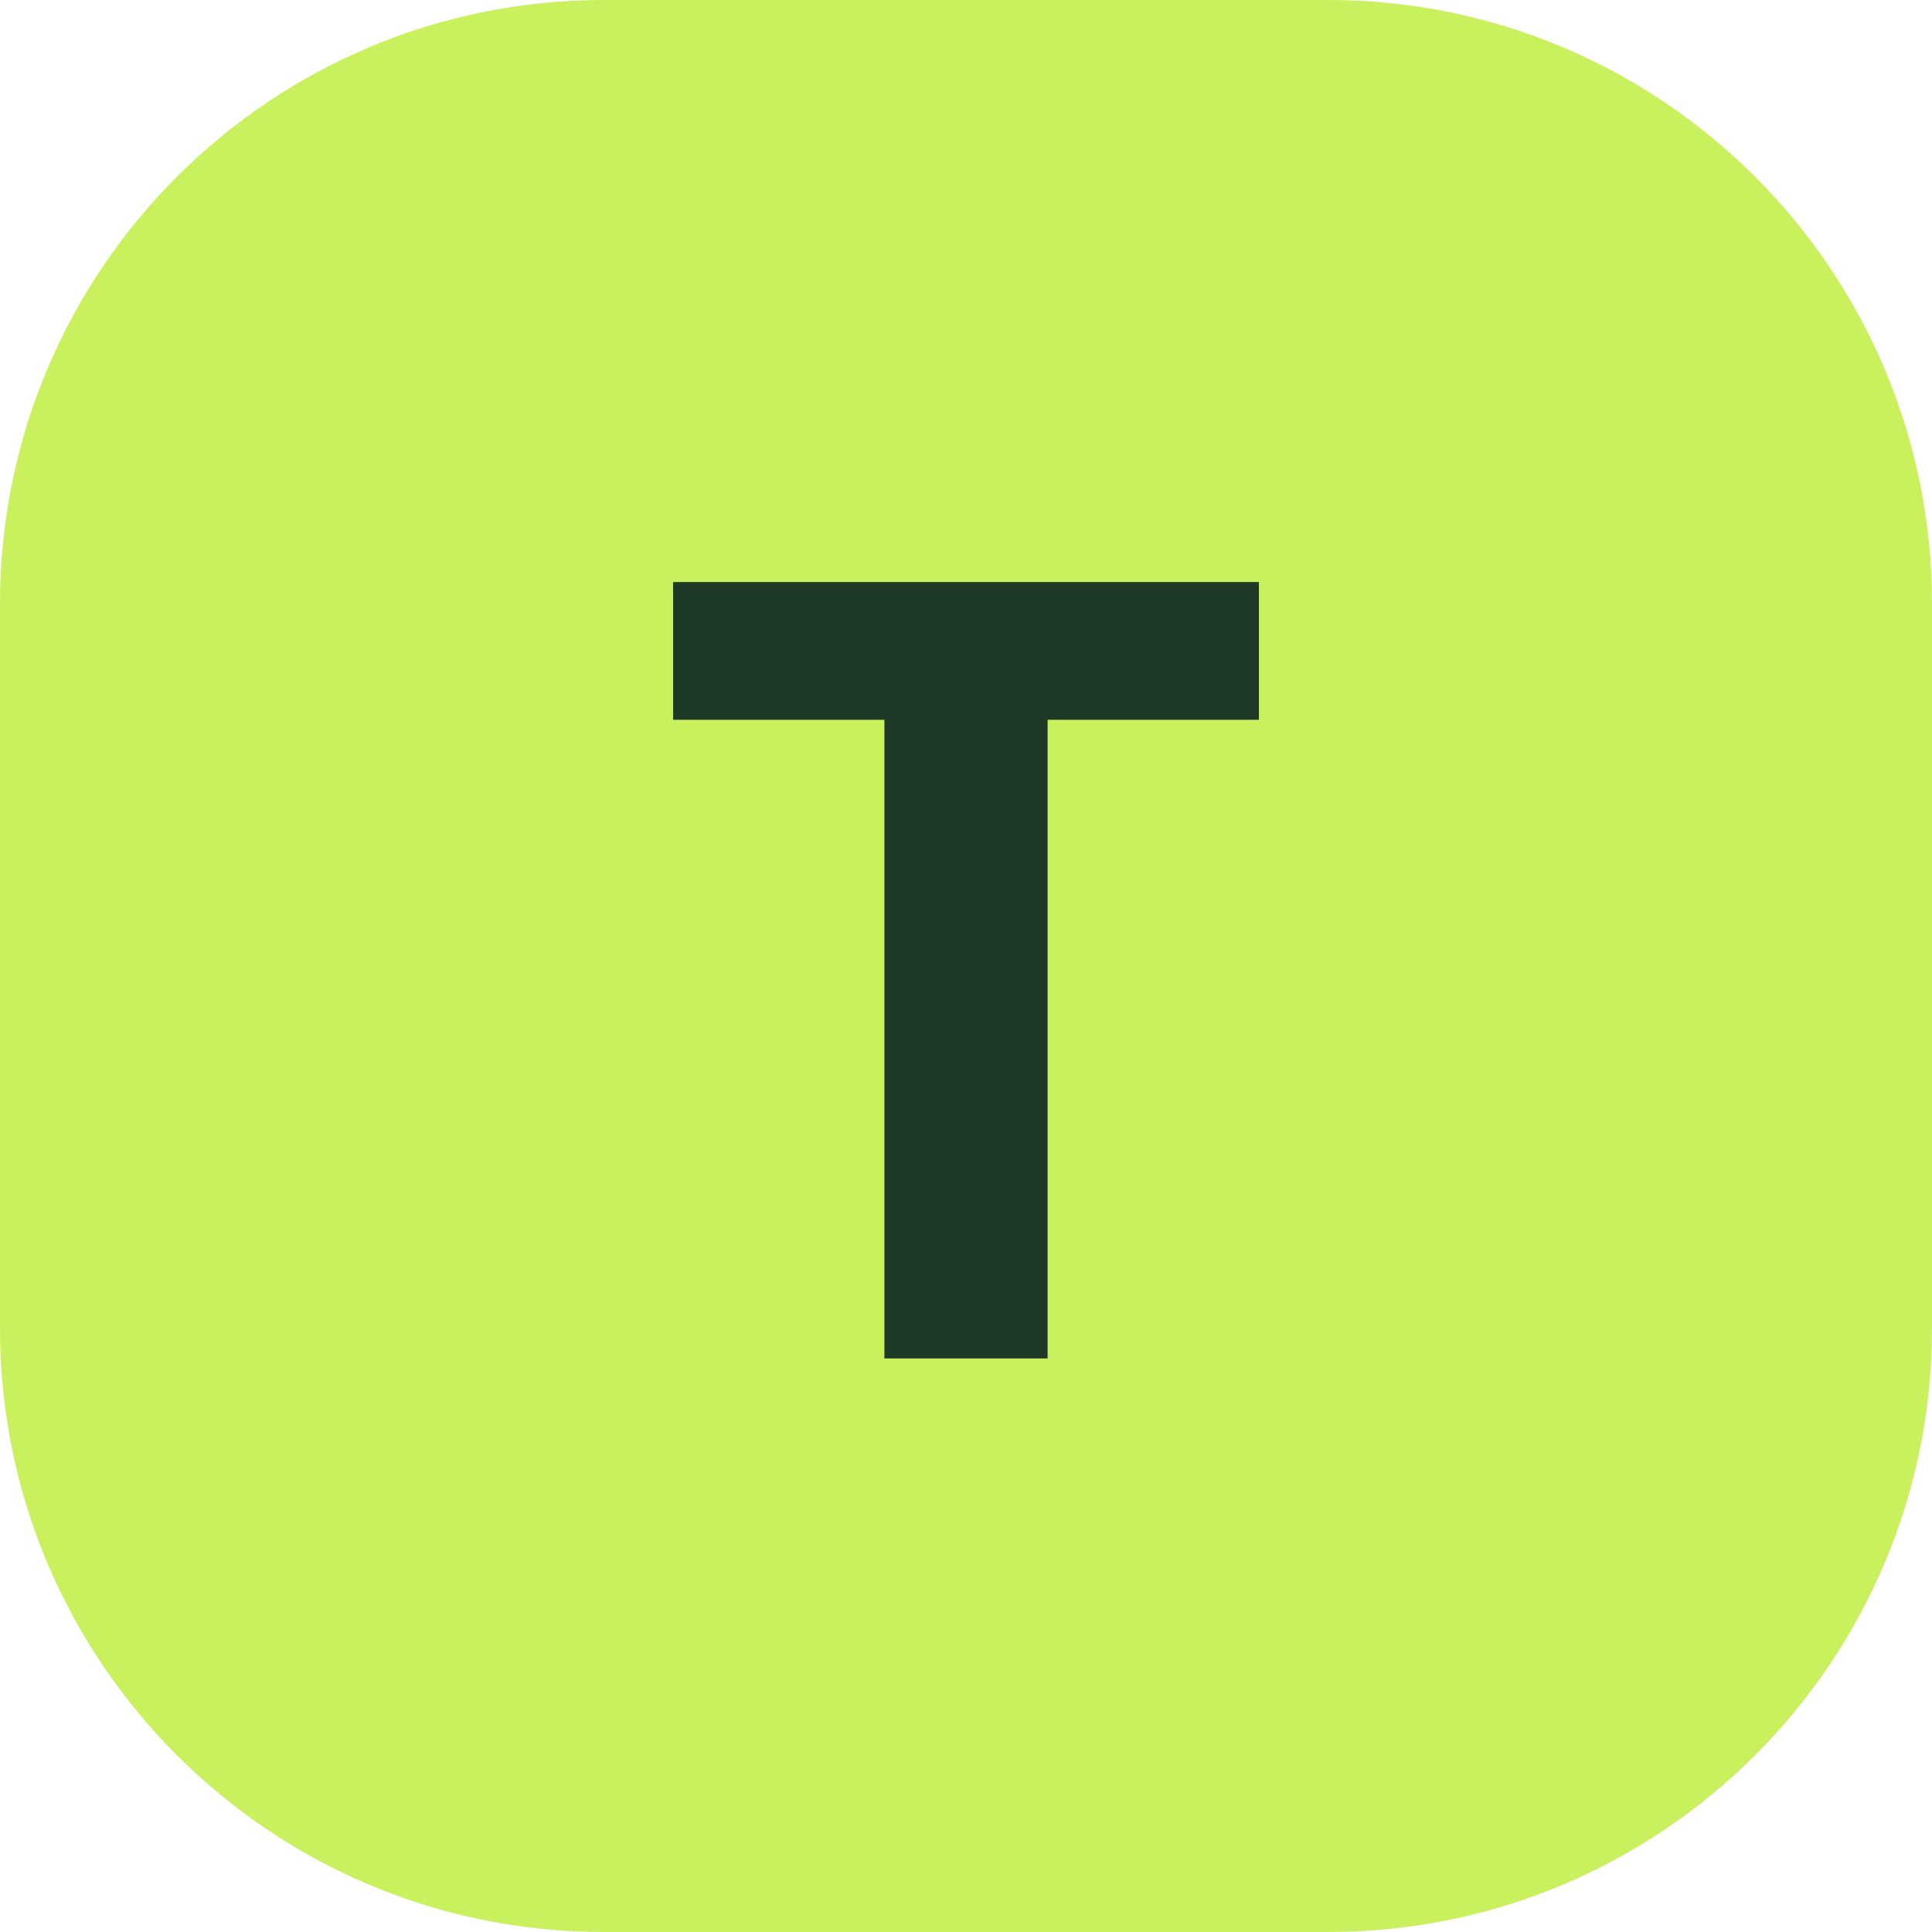
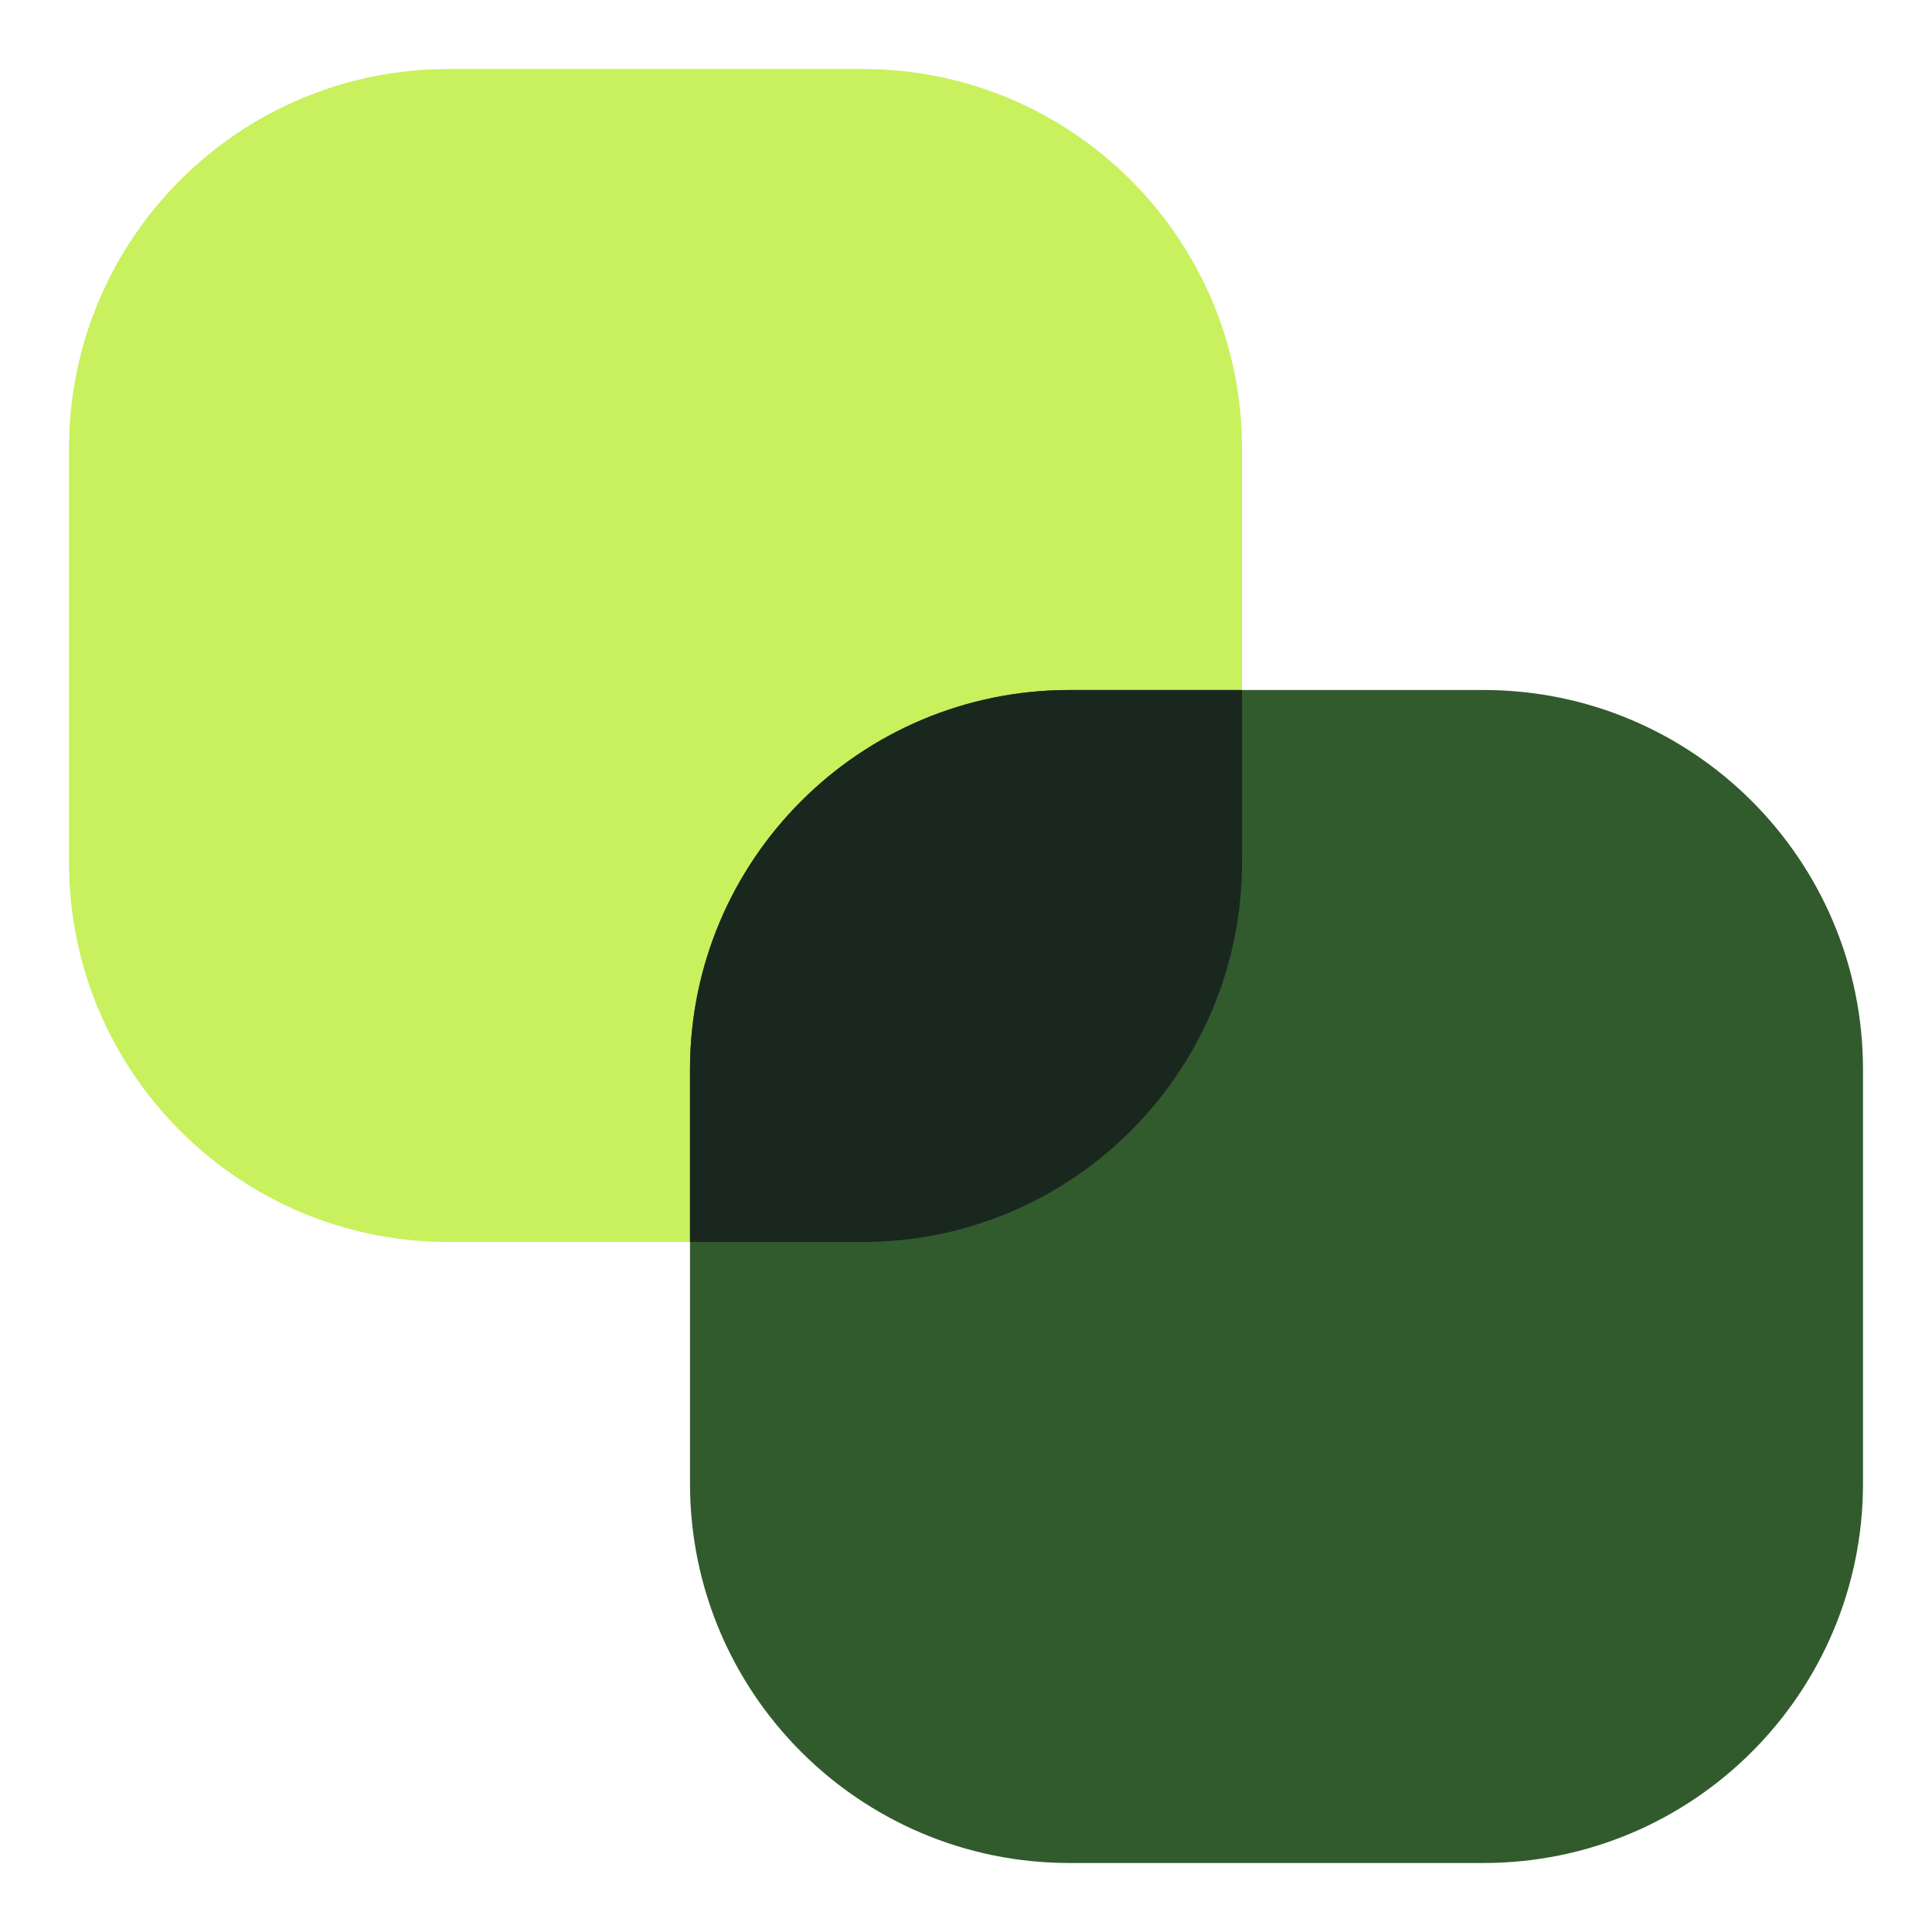
- <svg xmlns="http://www.w3.org/2000/svg" viewBox="0 0 32 32">
-   <rect width="32" height="32" rx="10" fill="#c8f15d" />
-   <text x="16" y="22.5" font-family="system-ui, sans-serif" font-size="18" font-weight="700" text-anchor="middle" fill="#1e3a26">T</text>
+ <svg xmlns="http://www.w3.org/2000/svg" viewBox="0 0 28 28">
+   <rect x="1" y="1" width="17" height="17" rx="5.5" fill="#c8f15d" />
+   <rect x="10" y="10" width="17" height="17" rx="5.5" fill="#315b2d" />
+   <path d="M10 15.5A5.5 5.5 0 0 1 15.5 10H18v2.5A5.5 5.5 0 0 1 12.5 18H10z" fill="#1a271f" />
</svg>
